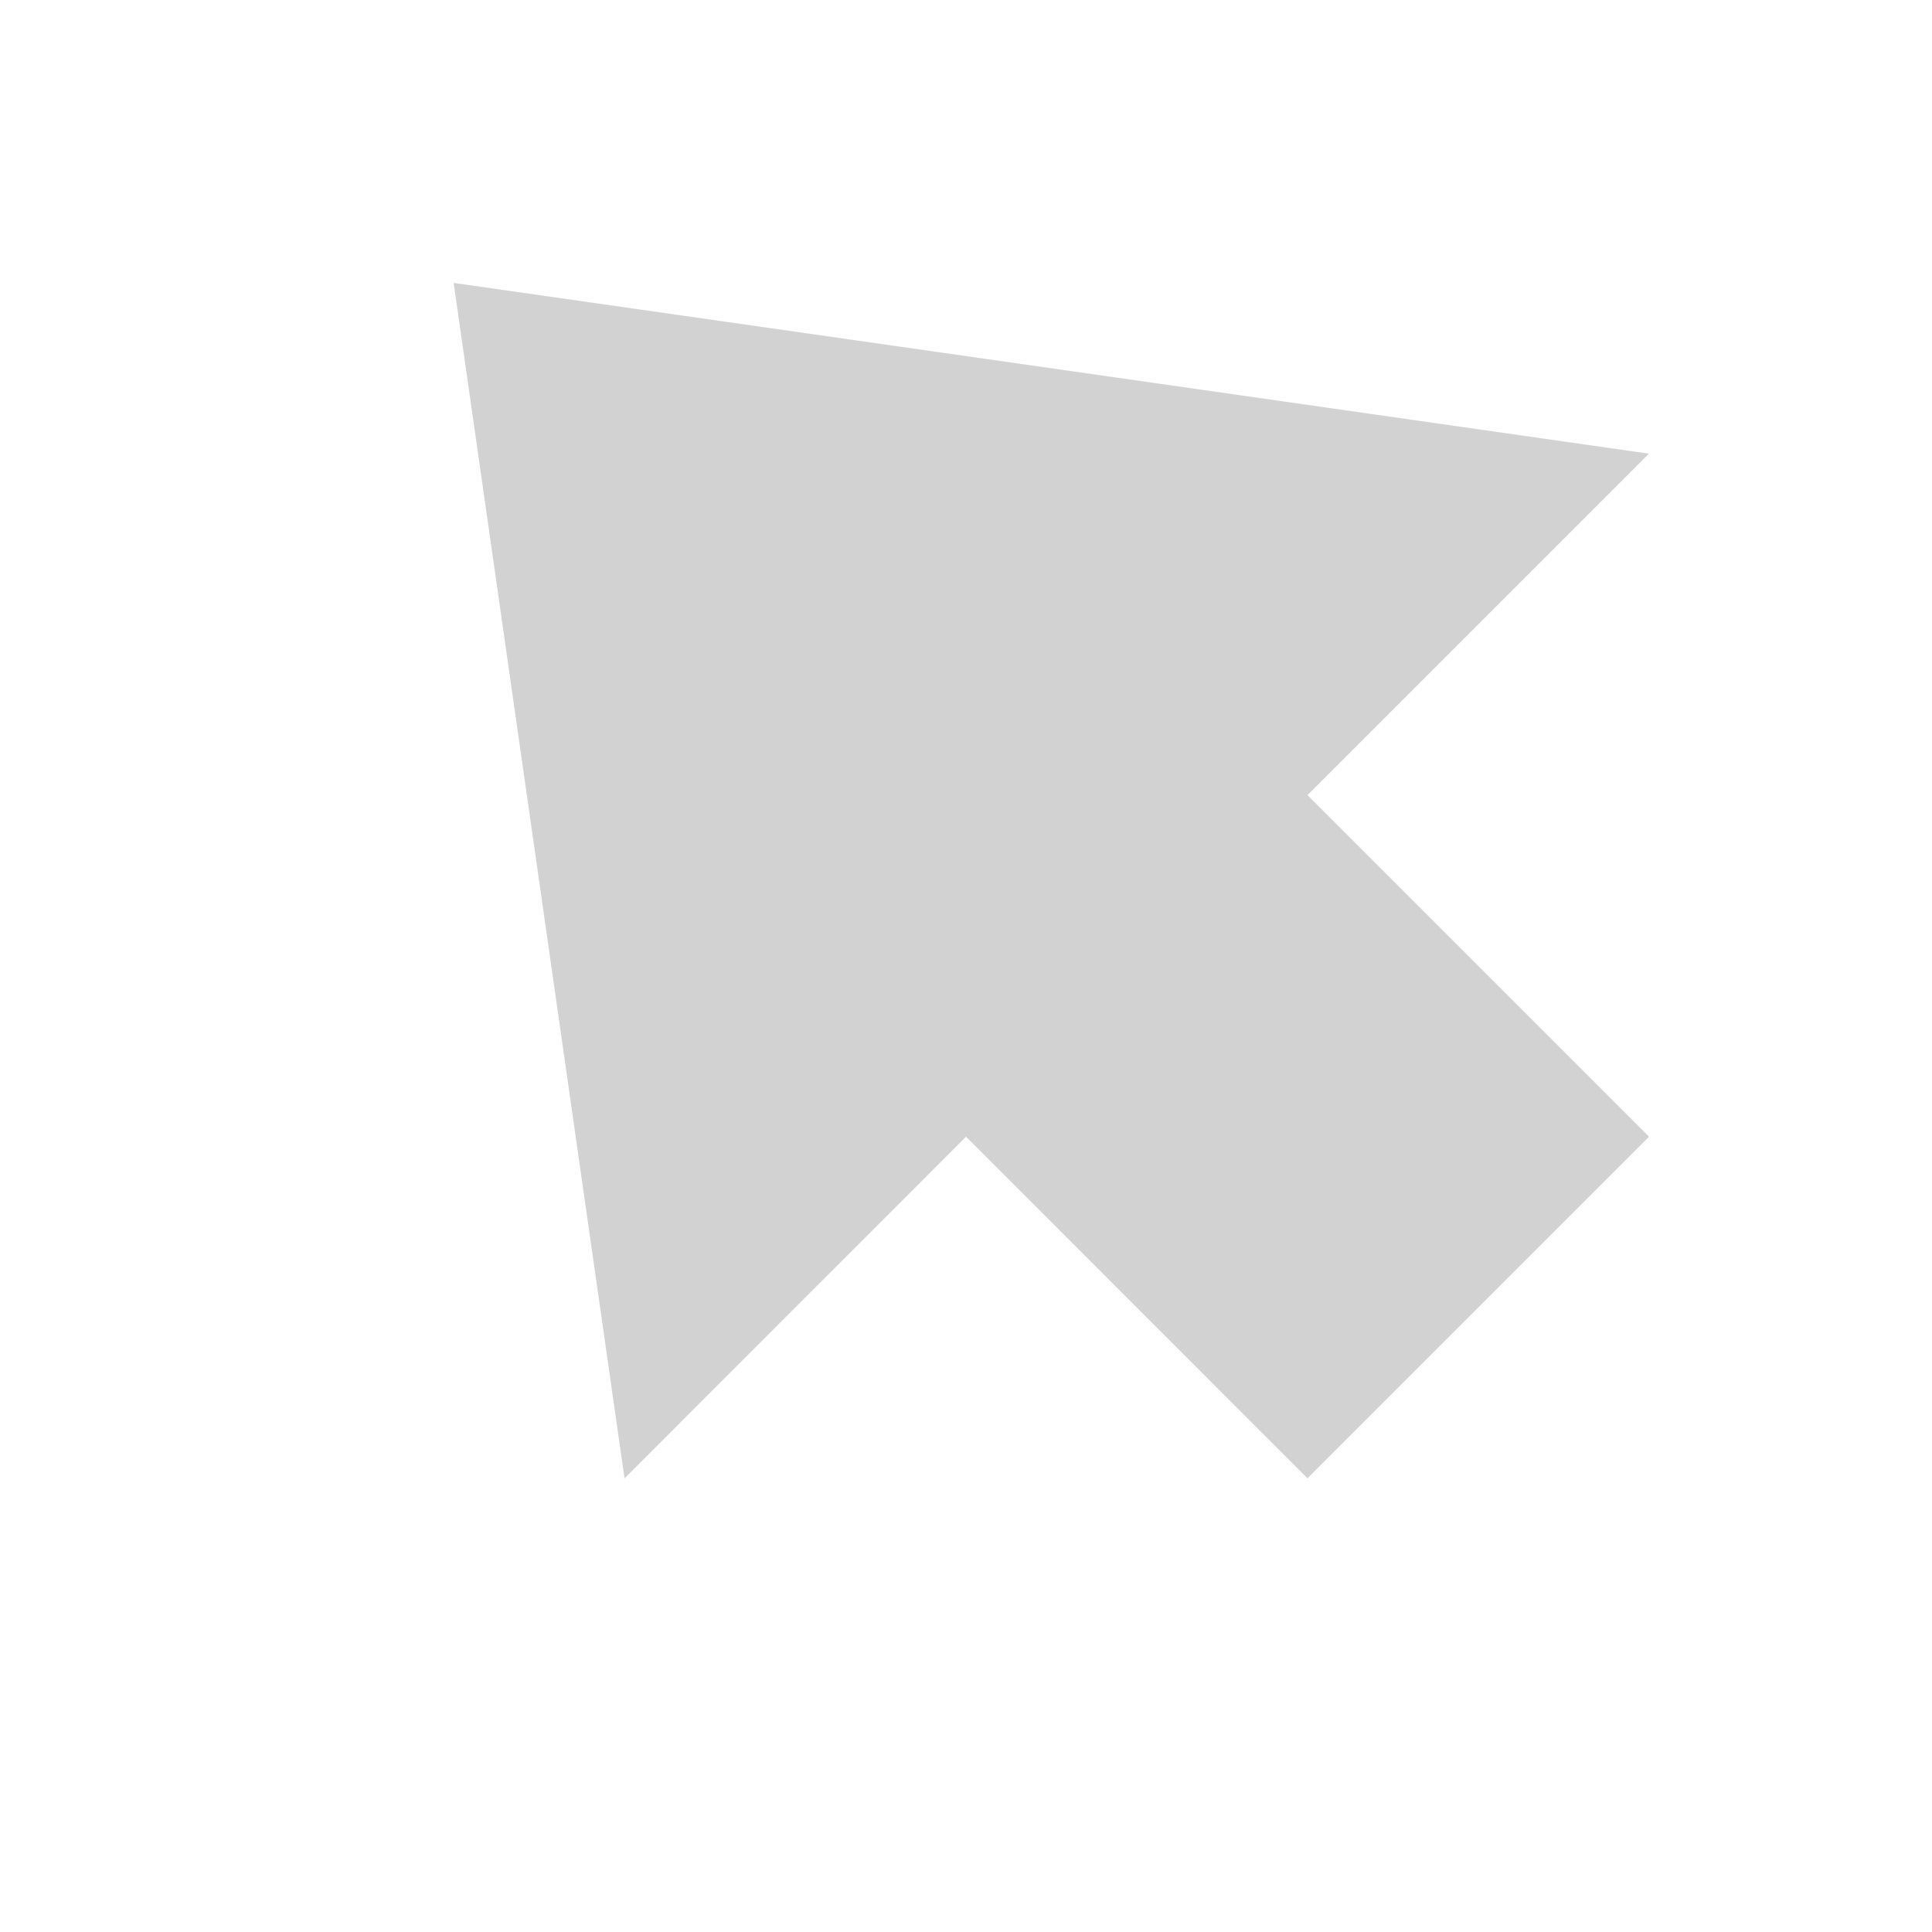
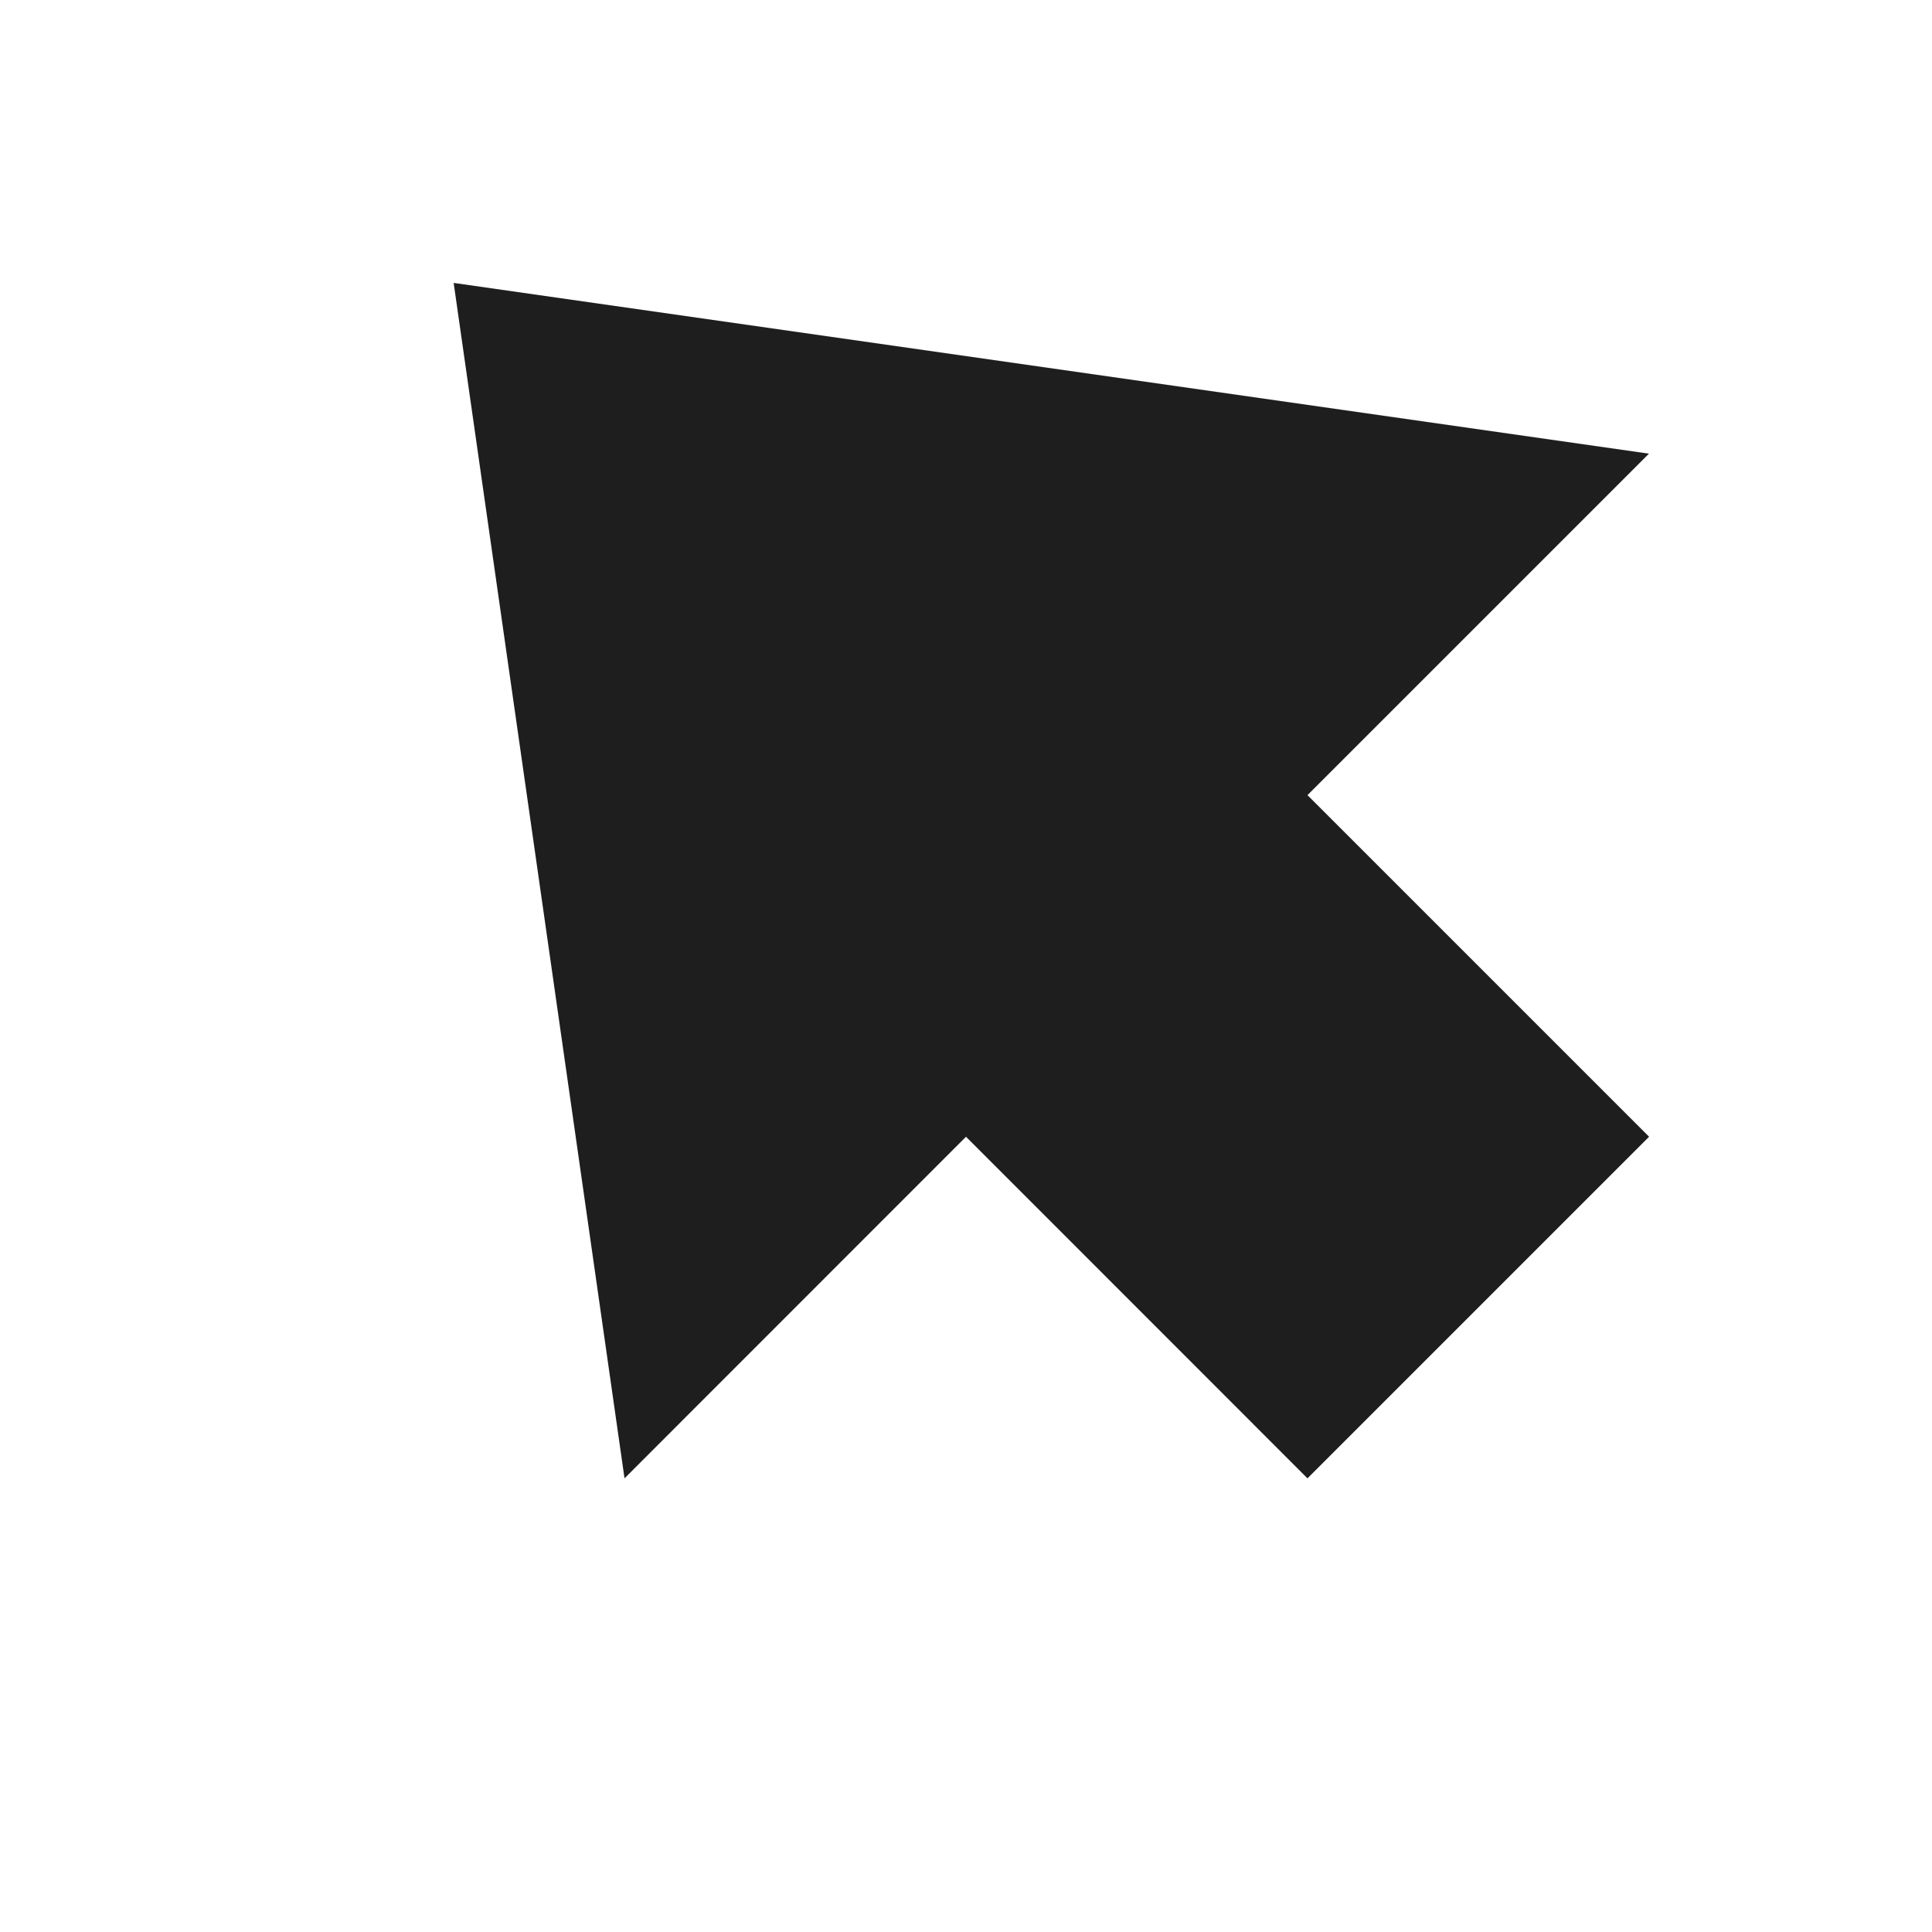
<svg xmlns="http://www.w3.org/2000/svg" width="16" height="16" viewBox="0 0 16 16" fill="#d2d2d2" version="1.1" id="svg4">
  <defs id="defs8" />
-   <path d="M 13.657,9.414 10.828,12.243 8,9.414 5.172,12.243 3.757,2.343 l 9.899,1.414 -2.828,2.828 z" id="path2" />
+   <path d="M 13.657,9.414 10.828,12.243 8,9.414 5.172,12.243 3.757,2.343 l 9.899,1.414 -2.828,2.828 z" id="path2" style="fill:#1f1e1f;fill-opacity:1" />
</svg>
